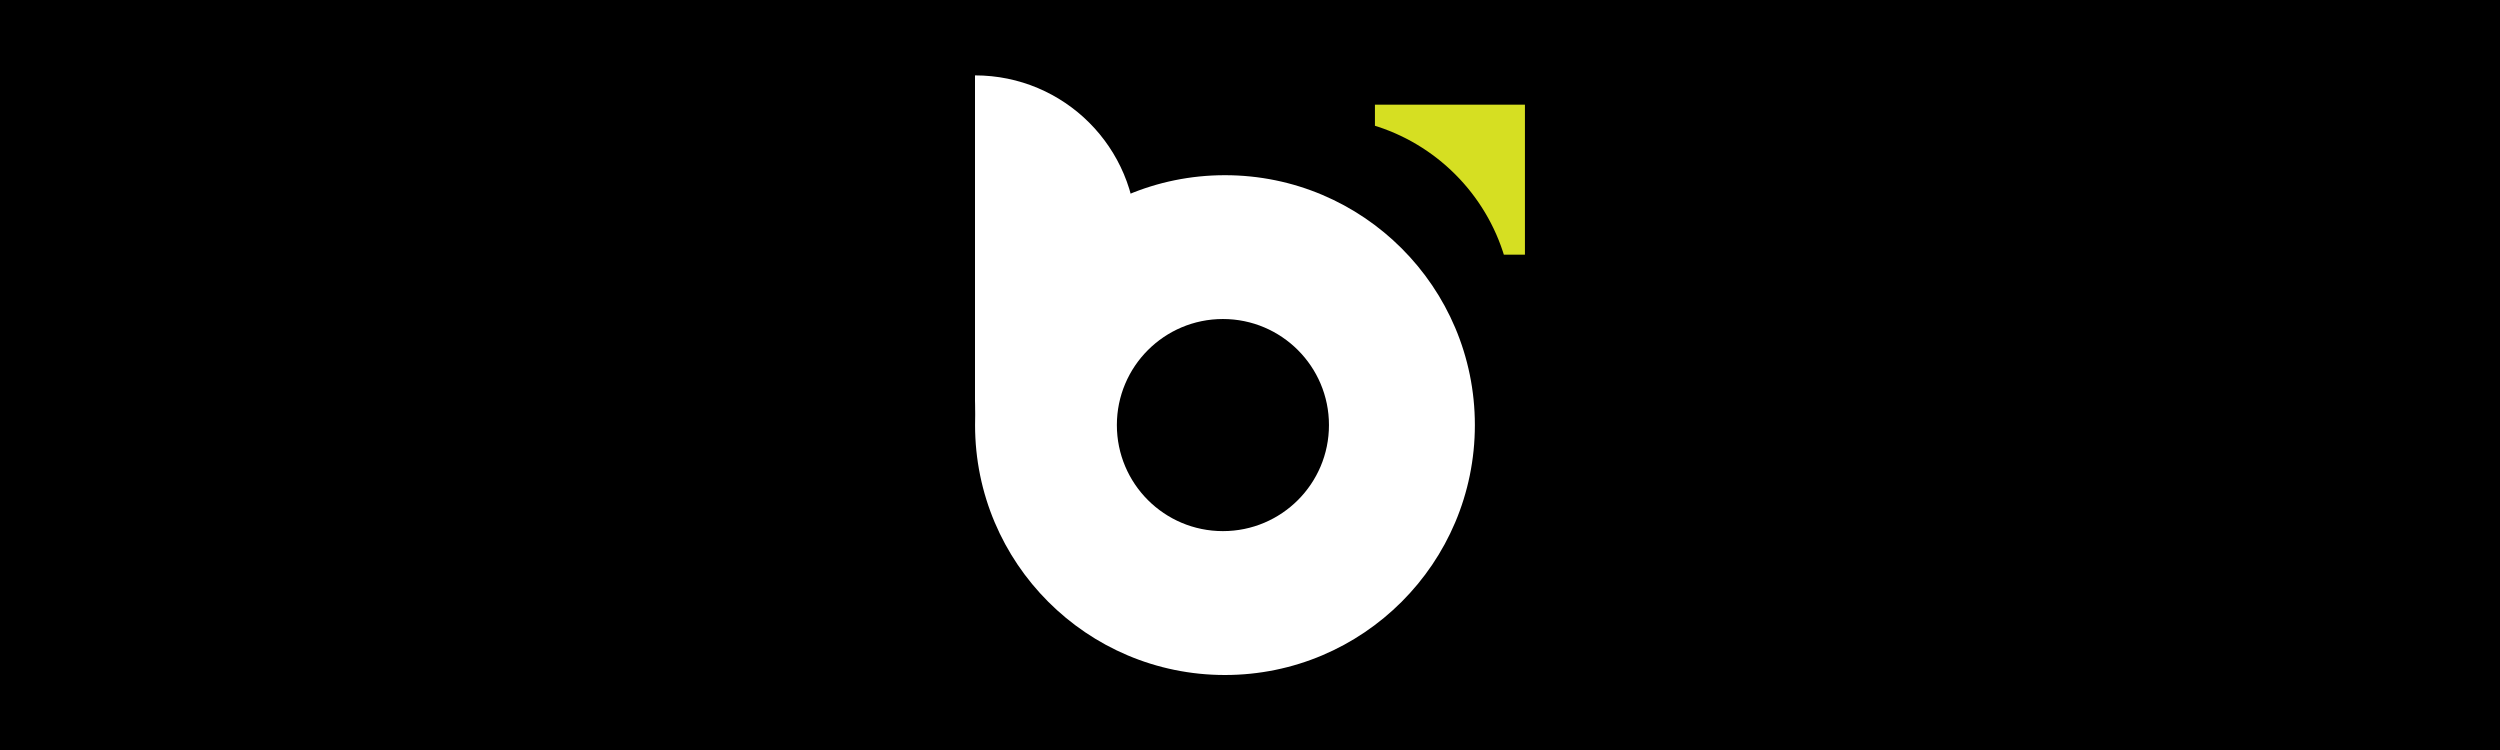
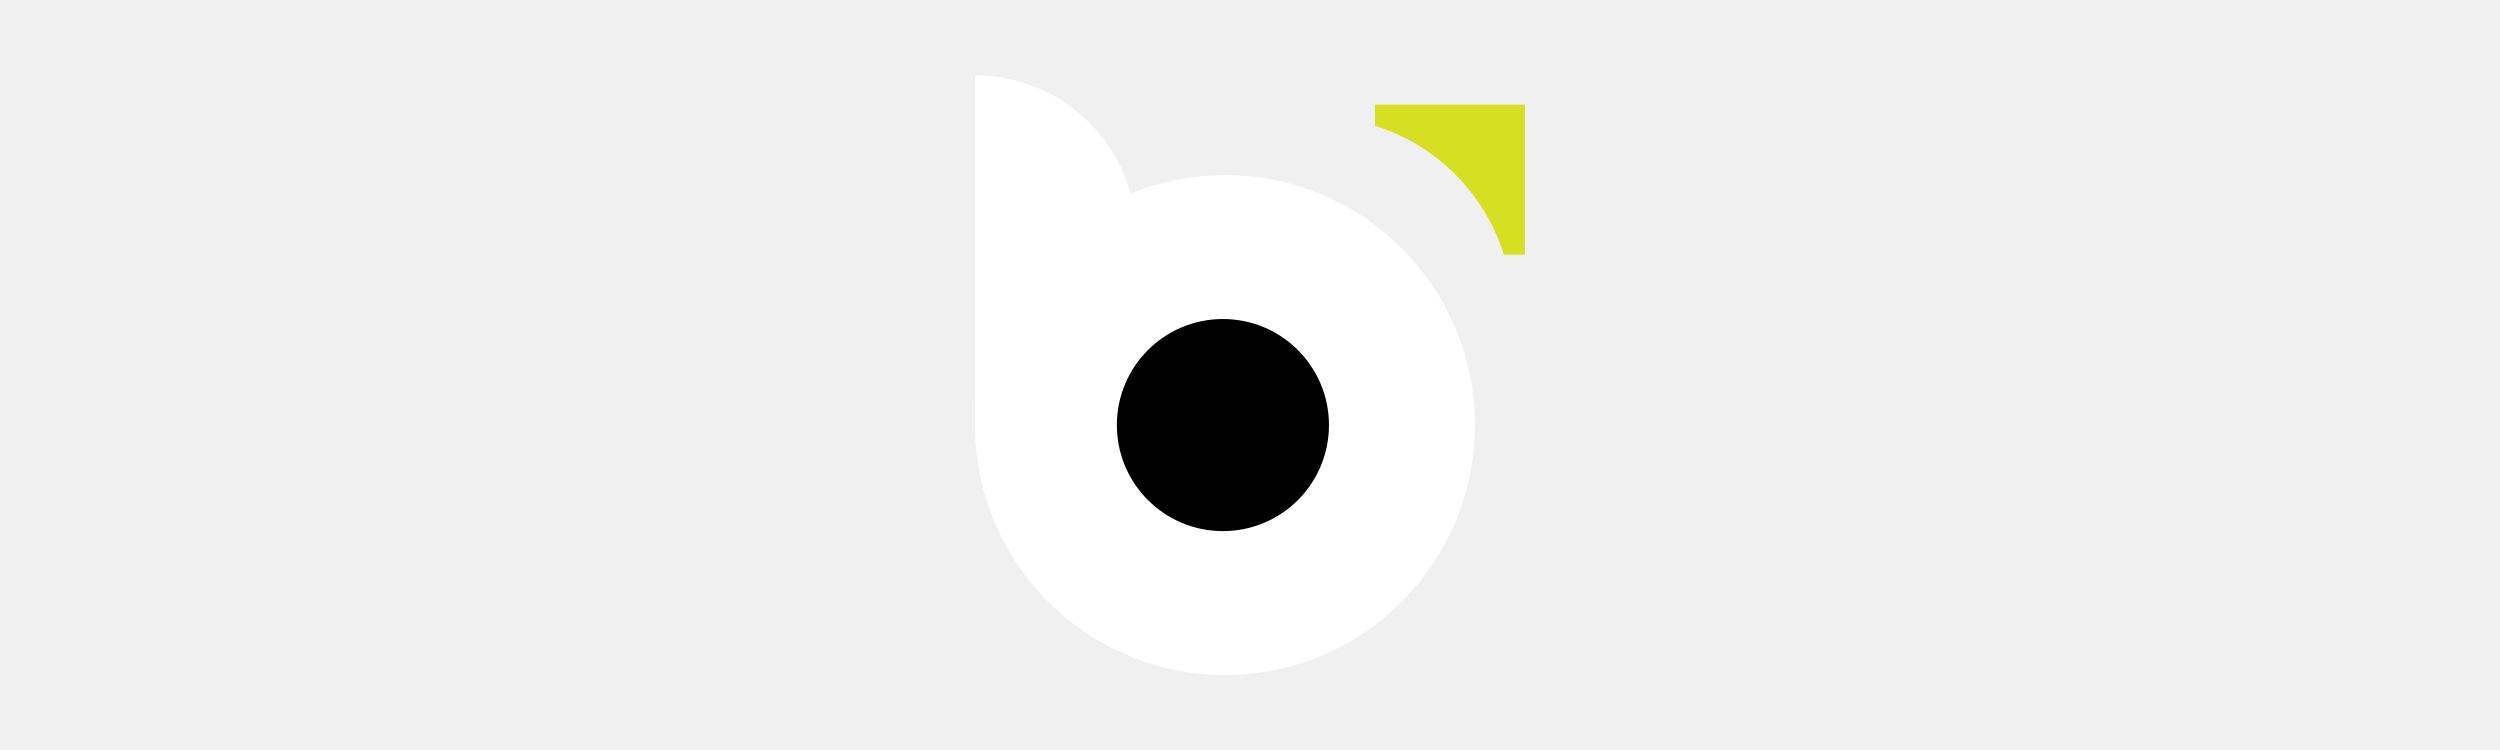
<svg xmlns="http://www.w3.org/2000/svg" width="200" zoomAndPan="magnify" viewBox="0 0 150 45" height="60" preserveAspectRatio="xMidYMid meet" version="1.0">
  <defs>
-     <clipPath id="8392bd74c5">
+     <clipPath id="9aed446cae">
      <path d="M 58.504 10.512 L 88.492 10.512 L 88.492 40.5 L 58.504 40.5 Z M 58.504 10.512 " clip-rule="nonzero" />
    </clipPath>
-     <clipPath id="b8ed97b18c">
+     <clipPath id="f9cabeeafa">
      <path d="M 73.496 10.512 C 65.215 10.512 58.504 17.223 58.504 25.504 C 58.504 33.785 65.215 40.5 73.496 40.5 C 81.777 40.5 88.492 33.785 88.492 25.504 C 88.492 17.223 81.777 10.512 73.496 10.512 Z M 73.496 10.512 " clip-rule="nonzero" />
    </clipPath>
-     <clipPath id="c4953d5a8a">
+     <clipPath id="b64b399c07">
      <path d="M 0.504 0.512 L 30.492 0.512 L 30.492 30.5 L 0.504 30.5 Z M 0.504 0.512 " clip-rule="nonzero" />
    </clipPath>
-     <clipPath id="0dbb2a4662">
+     <clipPath id="316def5daf">
      <path d="M 15.496 0.512 C 7.215 0.512 0.504 7.223 0.504 15.504 C 0.504 23.785 7.215 30.5 15.496 30.5 C 23.777 30.5 30.492 23.785 30.492 15.504 C 30.492 7.223 23.777 0.512 15.496 0.512 Z M 15.496 0.512 " clip-rule="nonzero" />
    </clipPath>
-     <clipPath id="c0b4d6f265">
+     <clipPath id="0d8bf5b143">
      <rect x="0" width="31" y="0" height="31" />
    </clipPath>
-     <clipPath id="7c4b85ca05">
+     <clipPath id="ca1225d281">
      <path d="M 58.5 4.523 L 68.25 4.523 L 68.25 33.773 L 58.5 33.773 Z M 58.5 4.523 " clip-rule="nonzero" />
    </clipPath>
-     <clipPath id="807017fc05">
+     <clipPath id="f71ff69299">
      <path d="M 82.496 6.281 L 91.496 6.281 L 91.496 15.281 L 82.496 15.281 Z M 82.496 6.281 " clip-rule="nonzero" />
    </clipPath>
-     <clipPath id="3a58b02bde">
+     <clipPath id="9b3ea192db">
      <path d="M 67.012 19.141 L 79.738 19.141 L 79.738 31.867 L 67.012 31.867 Z M 67.012 19.141 " clip-rule="nonzero" />
    </clipPath>
-     <clipPath id="fd9aaa8003">
+     <clipPath id="d34d3dfb09">
      <path d="M 73.375 19.141 C 69.859 19.141 67.012 21.992 67.012 25.504 C 67.012 29.02 69.859 31.867 73.375 31.867 C 76.891 31.867 79.738 29.02 79.738 25.504 C 79.738 21.992 76.891 19.141 73.375 19.141 Z M 73.375 19.141 " clip-rule="nonzero" />
    </clipPath>
-     <clipPath id="c6927e4832">
+     <clipPath id="c6be210996">
      <path d="M 0.012 0.141 L 12.738 0.141 L 12.738 12.867 L 0.012 12.867 Z M 0.012 0.141 " clip-rule="nonzero" />
    </clipPath>
-     <clipPath id="744d0dd76f">
+     <clipPath id="ab9a2c03b1">
      <path d="M 6.375 0.141 C 2.859 0.141 0.012 2.992 0.012 6.504 C 0.012 10.02 2.859 12.867 6.375 12.867 C 9.891 12.867 12.738 10.02 12.738 6.504 C 12.738 2.992 9.891 0.141 6.375 0.141 Z M 6.375 0.141 " clip-rule="nonzero" />
    </clipPath>
-     <clipPath id="f5914b1f9d">
+     <clipPath id="0cf54a3162">
      <rect x="0" width="13" y="0" height="13" />
    </clipPath>
  </defs>
-   <rect x="-15" width="180" fill="#ffffff" y="-4.5" height="54" fill-opacity="1" />
-   <rect x="-15" width="180" fill="#000000" y="-4.5" height="54" fill-opacity="1" />
-   <g clip-path="url(#8392bd74c5)">
-     <g clip-path="url(#b8ed97b18c)">
+   <g clip-path="url(#9aed446cae)">
+     <g clip-path="url(#f9cabeeafa)">
      <g transform="matrix(1, 0, 0, 1, 58, 10)">
-         <g clip-path="url(#c0b4d6f265)">
-           <g clip-path="url(#c4953d5a8a)">
-             <g clip-path="url(#0dbb2a4662)">
+         <g clip-path="url(#0d8bf5b143)">
+           <g clip-path="url(#b64b399c07)">
+             <g clip-path="url(#316def5daf)">
              <path fill="#ffffff" d="M 0.504 0.512 L 30.492 0.512 L 30.492 30.5 L 0.504 30.5 Z M 0.504 0.512 " fill-opacity="1" fill-rule="nonzero" />
            </g>
          </g>
        </g>
      </g>
    </g>
  </g>
-   <g clip-path="url(#7c4b85ca05)">
+   <g clip-path="url(#ca1225d281)">
    <path fill="#ffffff" d="M 58.5 4.523 L 58.5 24.062 C 58.5 29.414 62.84 33.754 68.191 33.754 L 68.191 14.215 C 68.191 8.859 63.855 4.523 58.5 4.523 Z M 58.5 4.523 " fill-opacity="1" fill-rule="nonzero" />
  </g>
-   <g clip-path="url(#807017fc05)">
+   <g clip-path="url(#f71ff69299)">
    <path fill="#d6df22" d="M 90.285 15.457 L 91.496 15.457 L 91.496 6.281 L 82.32 6.281 L 82.32 7.492 C 86.145 8.617 89.16 11.633 90.285 15.457 Z M 90.285 15.457 " fill-opacity="1" fill-rule="nonzero" />
  </g>
-   <g clip-path="url(#3a58b02bde)">
-     <g clip-path="url(#fd9aaa8003)">
+   <g clip-path="url(#9b3ea192db)">
+     <g clip-path="url(#d34d3dfb09)">
      <g transform="matrix(1, 0, 0, 1, 67, 19)">
-         <g clip-path="url(#f5914b1f9d)">
-           <g clip-path="url(#c6927e4832)">
-             <g clip-path="url(#744d0dd76f)">
+         <g clip-path="url(#0cf54a3162)">
+           <g clip-path="url(#c6be210996)">
+             <g clip-path="url(#ab9a2c03b1)">
              <path fill="#000000" d="M 0.012 0.141 L 12.738 0.141 L 12.738 12.867 L 0.012 12.867 Z M 0.012 0.141 " fill-opacity="1" fill-rule="nonzero" />
            </g>
          </g>
        </g>
      </g>
    </g>
  </g>
</svg>
